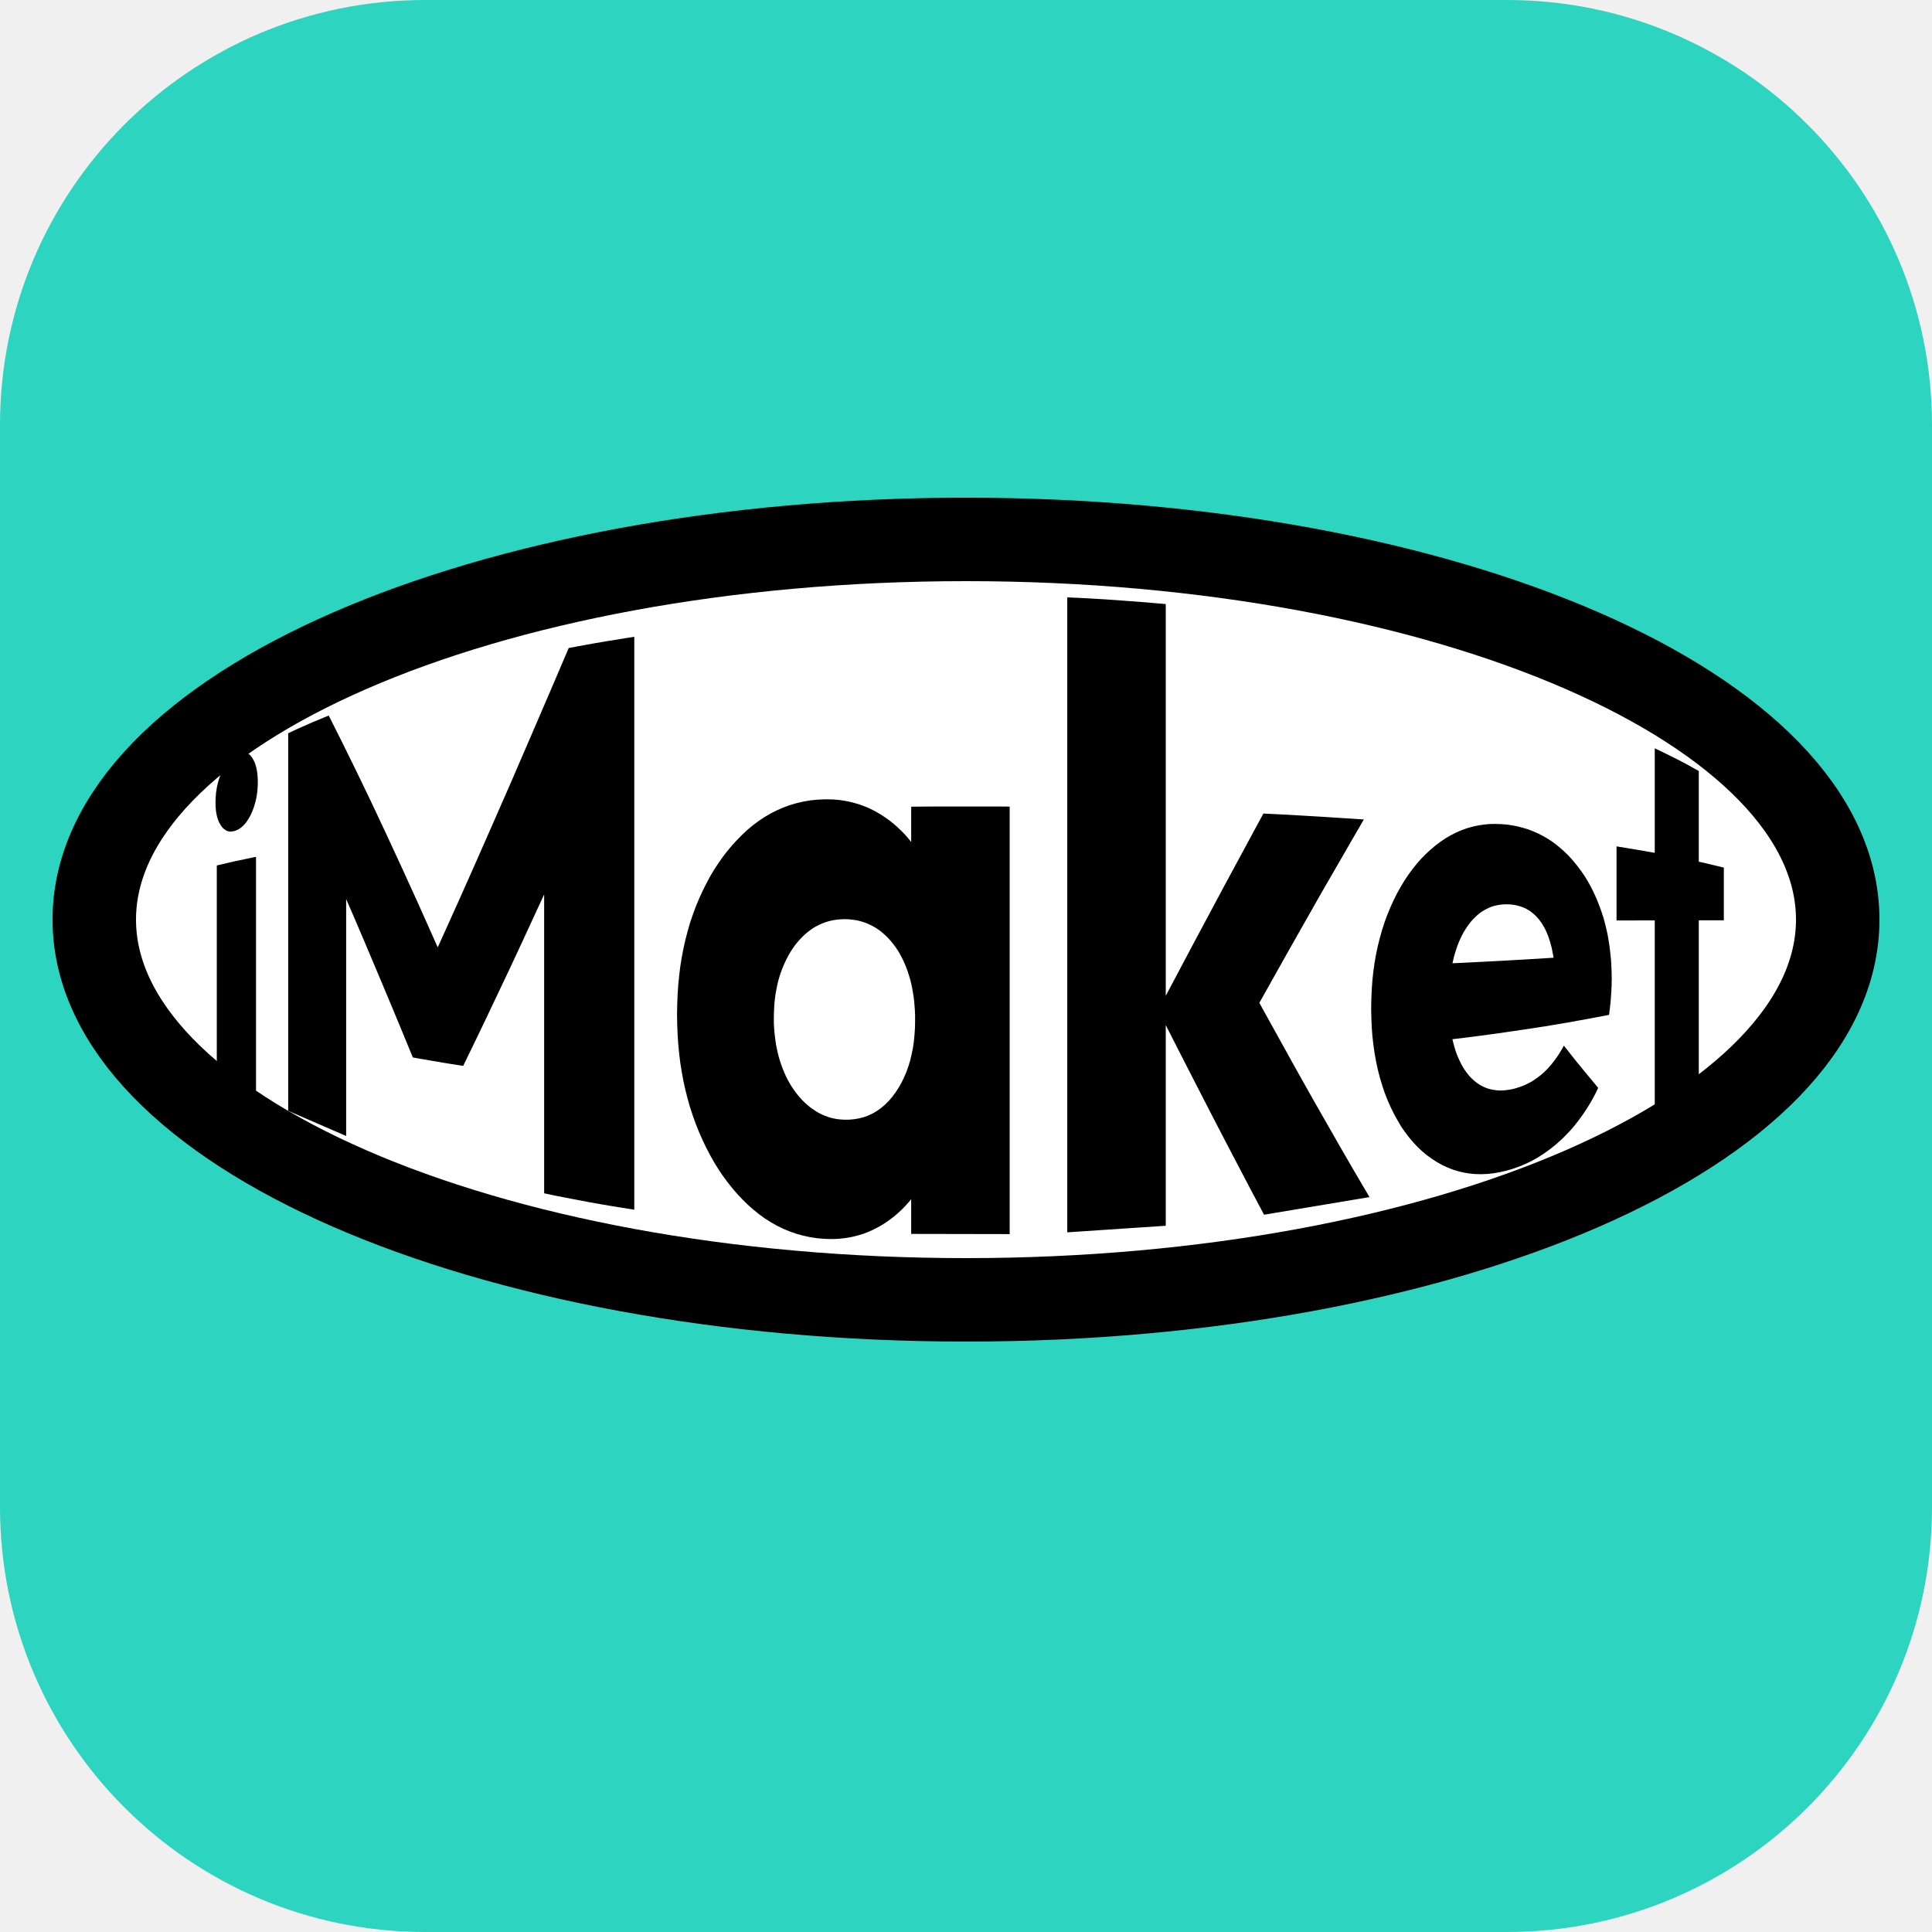
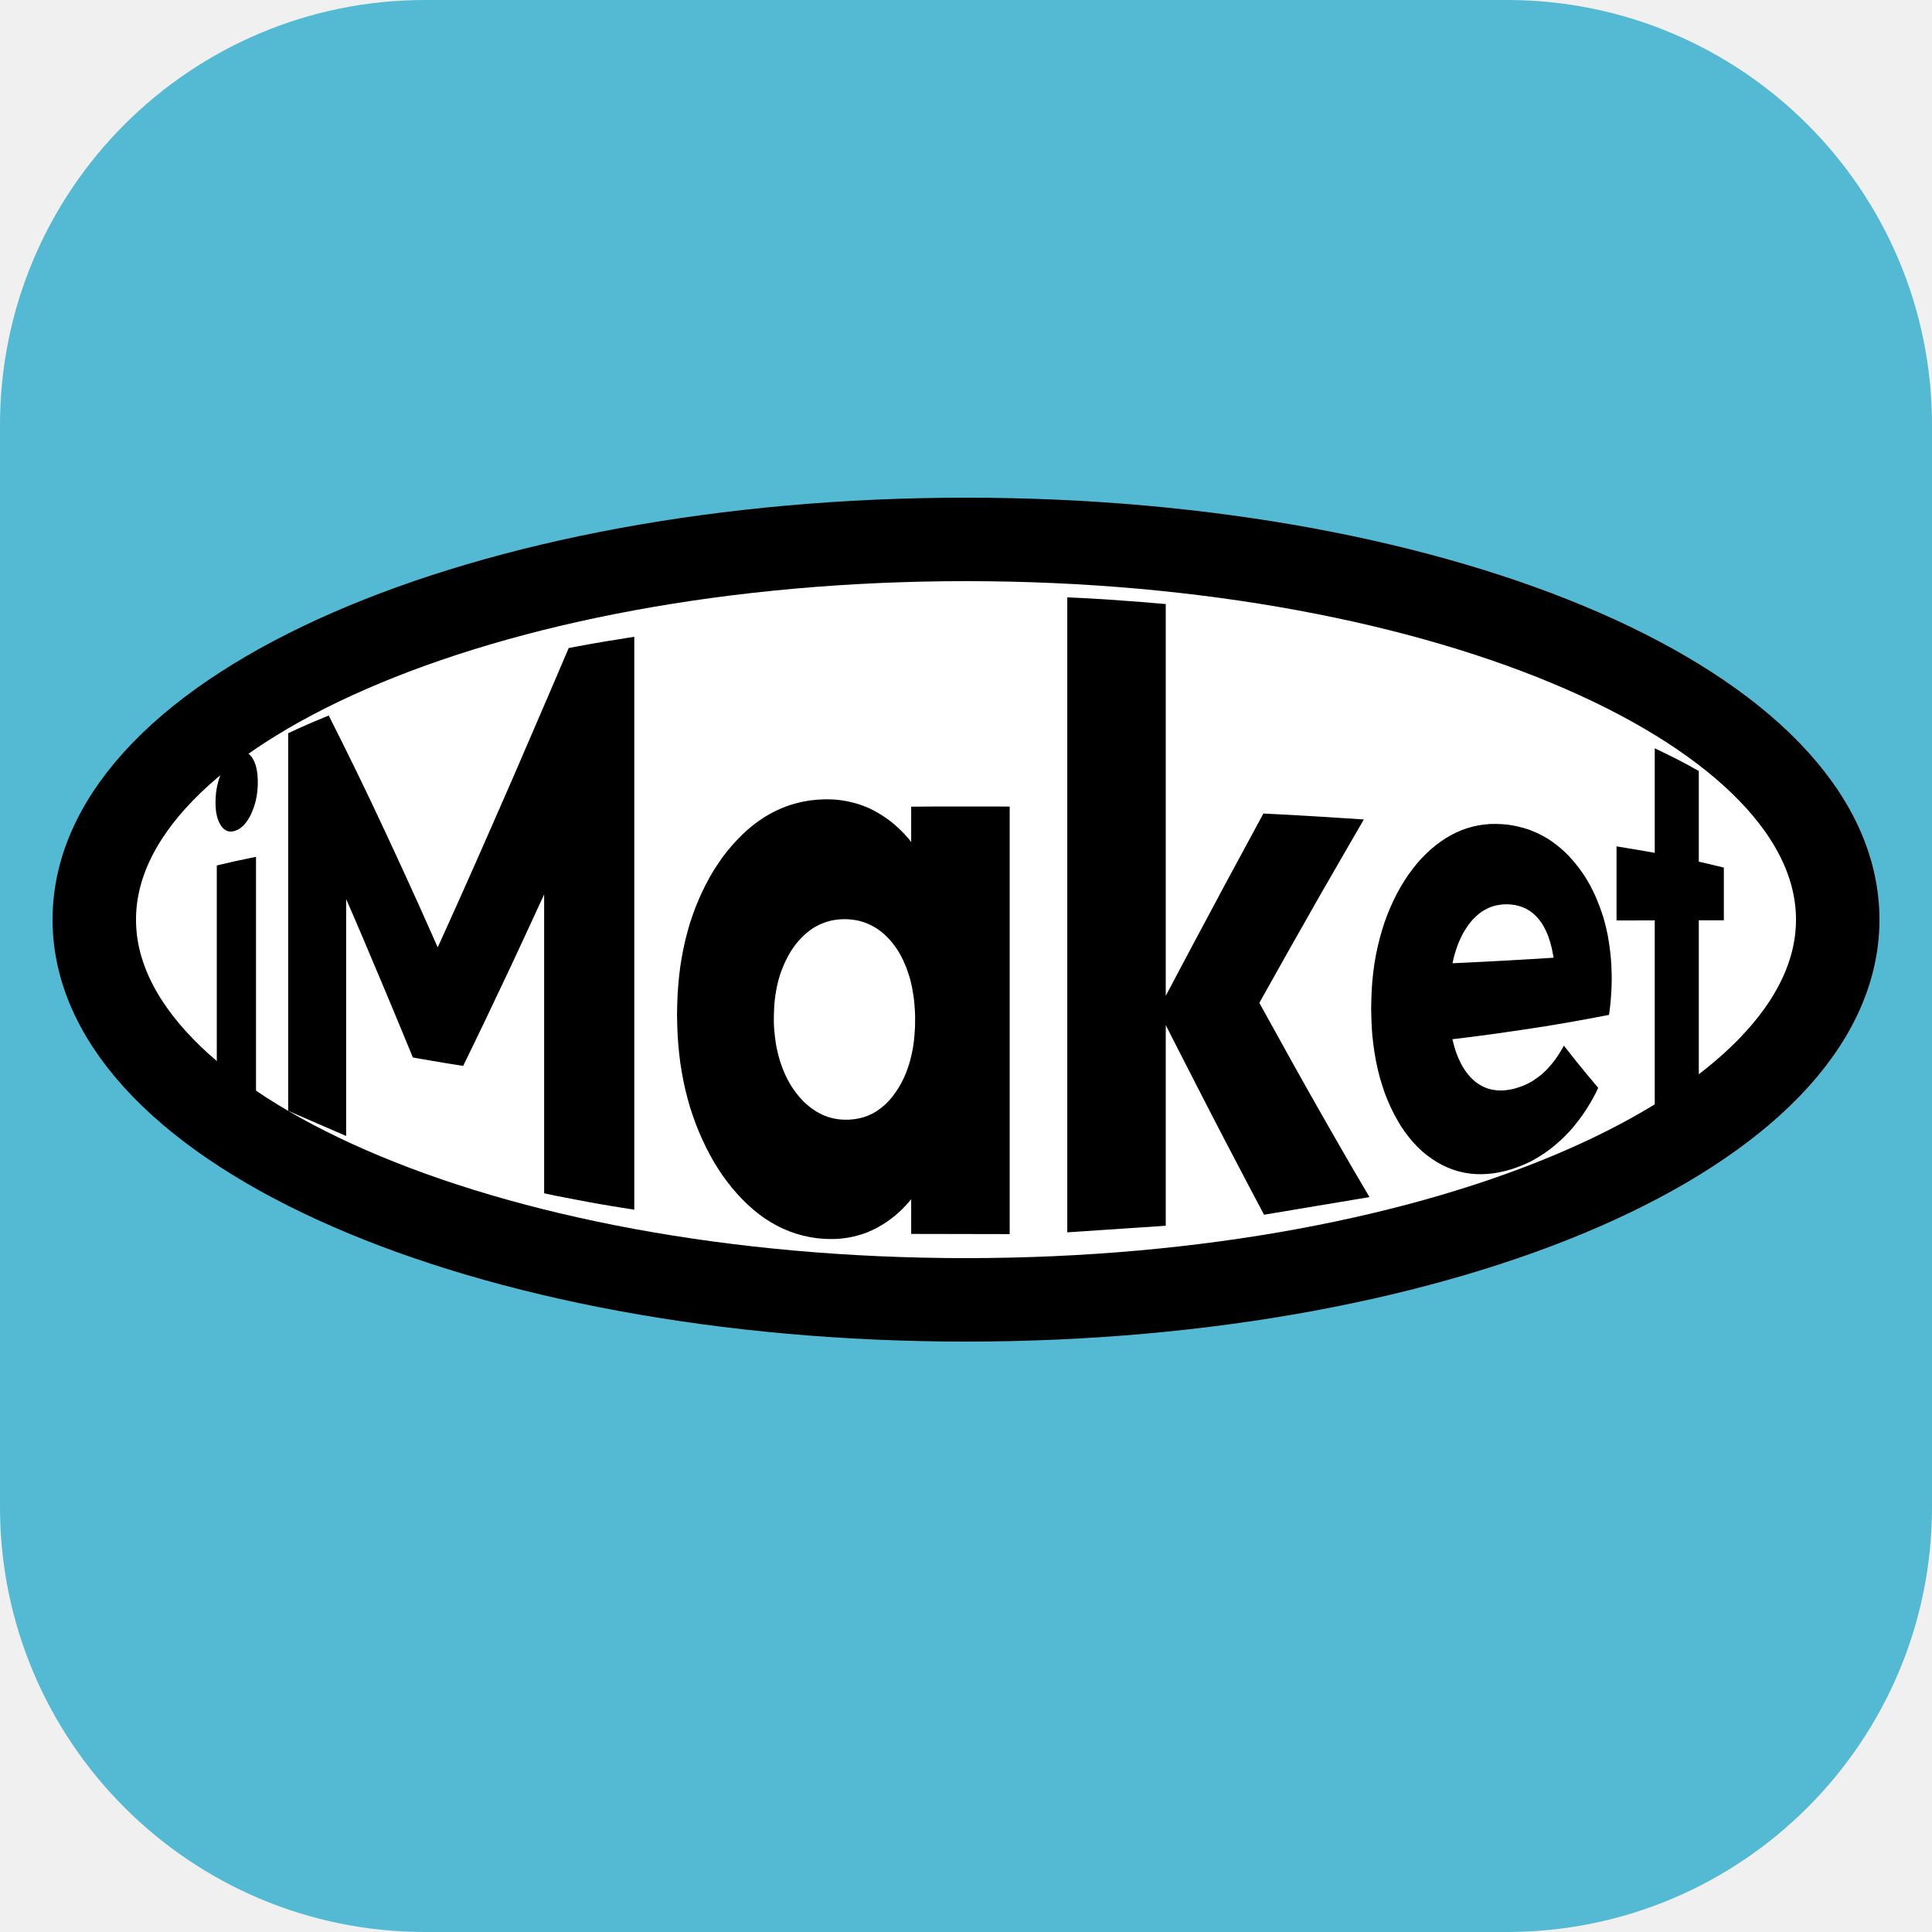
<svg xmlns="http://www.w3.org/2000/svg" viewBox="0 0 200 200">
-   <rect width="200" height="200" rx="44" fill="#2DD4BF" />
+   <rect width="200" height="200" rx="44" fill="#54B9D2" />
  <g transform="translate(4 52) scale(0.96)">
    <defs>
      <clipPath id="c">
        <ellipse cx="100" cy="45" rx="94" ry="41" />
      </clipPath>
    </defs>
    <ellipse cx="100" cy="45" rx="94" ry="41" fill="#fff" />
    <g clip-path="url(#c)">
      <path d="M19.21 61.25 L19.21 58.49 L19.21 55.72 L19.21 52.96 L19.21 50.20 L19.21 47.44 L19.21 44.68 L19.21 41.92 L19.21 39.16 L19.68 39.05 L20.16 38.94 L20.66 38.82 L21.18 38.70 L21.72 38.59 L22.28 38.47 L22.85 38.35 L23.44 38.23 L23.44 41.43 L23.44 44.63 L23.44 47.83 L23.44 51.03 L23.44 54.23 L23.44 57.43 L23.44 60.63 L23.44 63.83ZM21.20 35.42 L21.03 35.46 L20.88 35.49 L20.73 35.50 L20.58 35.50 L20.45 35.47 L20.31 35.43 L20.19 35.37 L20.07 35.29 L19.95 35.20 L19.84 35.09 L19.74 34.97 L19.64 34.83 L19.55 34.67 L19.46 34.51 L19.39 34.34 L19.32 34.16 L19.26 33.97 L19.21 33.77 L19.17 33.56 L19.13 33.35 L19.11 33.12 L19.09 32.88 L19.08 32.63 L19.07 32.37 L19.08 32.10 L19.09 31.84 L19.11 31.58 L19.13 31.31 L19.17 31.06 L19.21 30.80 L19.26 30.55 L19.32 30.30 L19.39 30.04 L19.46 29.80 L19.55 29.55 L19.64 29.30 L19.74 29.06 L19.84 28.83 L19.95 28.61 L20.07 28.41 L20.19 28.21 L20.31 28.03 L20.45 27.86 L20.58 27.70 L20.73 27.55 L20.88 27.42 L21.03 27.29 L21.20 27.18 L21.36 27.09 L21.52 27.01 L21.68 26.96 L21.83 26.93 L21.98 26.91 L22.13 26.92 L22.27 26.94 L22.41 26.99 L22.54 27.06 L22.67 27.15 L22.80 27.26 L22.92 27.40 L23.03 27.55 L23.13 27.72 L23.23 27.90 L23.31 28.10 L23.39 28.31 L23.45 28.54 L23.51 28.78 L23.55 29.03 L23.59 29.30 L23.61 29.59 L23.63 29.88 L23.63 30.20 L23.63 30.50 L23.61 30.81 L23.59 31.11 L23.55 31.40 L23.51 31.69 L23.45 31.98 L23.39 32.26 L23.31 32.54 L23.23 32.81 L23.13 33.08 L23.03 33.34 L22.92 33.59 L22.80 33.84 L22.67 34.06 L22.54 34.27 L22.41 34.47 L22.27 34.64 L22.13 34.80 L21.98 34.94 L21.83 35.07 L21.68 35.18 L21.52 35.28 L21.36 35.35 L21.20 35.42ZM26.91 65.62 L26.91 60.53 L26.91 55.44 L26.91 50.35 L26.91 45.26 L26.91 40.17 L26.91 35.08 L26.91 29.99 L26.91 24.90 L27.42 24.66 L27.94 24.42 L28.48 24.18 L29.02 23.94 L29.57 23.70 L30.13 23.47 L30.70 23.23 L31.28 22.99 L32.75 25.92 L34.28 29.03 L35.87 32.33 L37.50 35.80 L39.19 39.45 L40.93 43.27 L42.71 47.26 L44.54 51.40 L44.16 51.38 L43.79 51.35 L43.41 51.33 L43.04 51.30 L42.67 51.28 L42.30 51.25 L41.93 51.22 L41.56 51.20 L43.36 47.27 L45.20 43.19 L47.09 38.95 L49.02 34.56 L51.00 30.04 L53.01 25.38 L55.07 20.60 L57.16 15.71 L58.02 15.55 L58.89 15.39 L59.77 15.23 L60.65 15.08 L61.54 14.93 L62.43 14.79 L63.33 14.64 L64.23 14.50 L64.23 22.23 L64.23 29.95 L64.23 37.67 L64.23 45.39 L64.23 53.12 L64.23 60.84 L64.23 68.56 L64.23 76.28 L62.98 76.08 L61.74 75.88 L60.50 75.67 L59.28 75.45 L58.07 75.22 L56.87 74.99 L55.68 74.76 L54.51 74.51 L54.51 69.96 L54.51 65.41 L54.51 60.86 L54.51 56.31 L54.51 51.76 L54.51 47.21 L54.51 42.66 L54.51 38.11 L54.72 38.17 L54.92 38.23 L55.13 38.29 L55.34 38.36 L55.55 38.42 L55.77 38.48 L55.98 38.55 L56.19 38.61 L54.83 41.59 L53.48 44.51 L52.16 47.37 L50.85 50.18 L49.55 52.92 L48.28 55.60 L47.02 58.22 L45.78 60.77 L45.08 60.66 L44.38 60.55 L43.69 60.44 L43.01 60.32 L42.33 60.21 L41.66 60.09 L41.00 59.98 L40.35 59.86 L39.23 57.14 L38.13 54.49 L37.05 51.91 L35.99 49.40 L34.96 46.96 L33.95 44.60 L32.96 42.32 L31.99 40.11 L32.14 40.04 L32.28 39.97 L32.43 39.90 L32.57 39.83 L32.72 39.76 L32.86 39.69 L33.01 39.62 L33.16 39.55 L33.16 43.15 L33.16 46.75 L33.16 50.34 L33.16 53.94 L33.16 57.54 L33.16 61.14 L33.16 64.73 L33.16 68.33ZM84.67 79.42 L83.90 79.35 L83.15 79.23 L82.41 79.07 L81.69 78.87 L80.98 78.62 L80.28 78.33 L79.61 78.00 L78.94 77.62 L78.29 77.21 L77.66 76.75 L77.04 76.25 L76.44 75.71 L75.86 75.14 L75.30 74.54 L74.76 73.91 L74.24 73.25 L73.74 72.57 L73.27 71.86 L72.81 71.12 L72.38 70.35 L71.97 69.56 L71.58 68.74 L71.21 67.90 L70.86 67.03 L70.54 66.13 L70.24 65.23 L69.98 64.30 L69.74 63.36 L69.53 62.41 L69.35 61.43 L69.19 60.44 L69.07 59.44 L68.97 58.41 L68.90 57.37 L68.86 56.31 L68.84 55.23 L68.86 54.16 L68.90 53.10 L68.97 52.06 L69.07 51.05 L69.19 50.05 L69.35 49.07 L69.53 48.12 L69.74 47.18 L69.98 46.26 L70.24 45.35 L70.54 44.47 L70.86 43.60 L71.21 42.76 L71.58 41.94 L71.97 41.16 L72.38 40.39 L72.81 39.66 L73.27 38.96 L73.74 38.28 L74.24 37.63 L74.76 37.01 L75.30 36.42 L75.86 35.85 L76.44 35.31 L77.04 34.81 L77.66 34.35 L78.29 33.93 L78.94 33.55 L79.61 33.21 L80.28 32.92 L80.98 32.66 L81.69 32.45 L82.41 32.28 L83.15 32.15 L83.90 32.07 L84.67 32.03 L85.24 32.03 L85.80 32.05 L86.34 32.10 L86.88 32.18 L87.41 32.28 L87.93 32.41 L88.45 32.56 L88.95 32.74 L89.45 32.94 L89.93 33.17 L90.41 33.43 L90.88 33.71 L91.33 34.01 L91.78 34.33 L92.21 34.68 L92.62 35.04 L93.02 35.42 L93.41 35.82 L93.78 36.24 L94.14 36.69 L94.48 37.15 L94.81 37.63 L95.13 38.13 L95.43 38.64 L95.72 39.18 L95.98 39.73 L96.22 40.29 L96.44 40.86 L96.64 41.45 L96.81 42.05 L96.97 42.66 L97.10 43.28 L97.21 43.92 L97.30 44.57 L97.37 45.23 L97.41 45.90 L97.41 48.39 L97.41 50.89 L97.41 53.38 L97.41 55.87 L97.41 58.36 L97.41 60.86 L97.41 63.35 L97.41 65.84 L97.37 66.51 L97.30 67.17 L97.21 67.82 L97.10 68.46 L96.97 69.08 L96.82 69.69 L96.65 70.29 L96.45 70.87 L96.24 71.44 L96.00 72.00 L95.75 72.55 L95.47 73.08 L95.17 73.60 L94.86 74.09 L94.53 74.57 L94.19 75.02 L93.83 75.46 L93.46 75.87 L93.07 76.27 L92.67 76.64 L92.25 77.00 L91.82 77.33 L91.37 77.65 L90.91 77.94 L90.44 78.21 L89.96 78.45 L89.47 78.67 L88.97 78.86 L88.46 79.02 L87.94 79.16 L87.42 79.27 L86.89 79.35 L86.35 79.41 L85.80 79.44 L85.24 79.44 L84.67 79.42ZM86.84 66.57 L87.40 66.57 L87.95 66.52 L88.47 66.43 L88.98 66.30 L89.47 66.12 L89.94 65.90 L90.40 65.63 L90.83 65.32 L91.25 64.97 L91.65 64.57 L92.03 64.13 L92.39 63.65 L92.73 63.13 L93.04 62.59 L93.32 62.02 L93.57 61.43 L93.79 60.81 L93.98 60.18 L94.14 59.51 L94.28 58.83 L94.38 58.12 L94.45 57.39 L94.50 56.63 L94.51 55.86 L94.51 55.32 L94.49 54.80 L94.45 54.29 L94.41 53.79 L94.35 53.30 L94.27 52.82 L94.19 52.35 L94.09 51.89 L93.98 51.44 L93.85 51.01 L93.71 50.58 L93.56 50.16 L93.39 49.76 L93.22 49.37 L93.03 49.00 L92.84 48.64 L92.63 48.30 L92.41 47.97 L92.18 47.66 L91.94 47.36 L91.69 47.08 L91.43 46.81 L91.16 46.56 L90.88 46.32 L90.59 46.10 L90.29 45.90 L89.98 45.72 L89.67 45.56 L89.35 45.42 L89.02 45.29 L88.69 45.19 L88.35 45.10 L88.00 45.04 L87.64 44.99 L87.28 44.96 L86.91 44.95 L86.54 44.96 L86.18 44.99 L85.82 45.04 L85.48 45.10 L85.14 45.19 L84.81 45.29 L84.48 45.42 L84.16 45.56 L83.85 45.72 L83.55 45.89 L83.26 46.09 L82.97 46.31 L82.69 46.54 L82.42 46.79 L82.17 47.05 L81.92 47.32 L81.68 47.61 L81.45 47.92 L81.23 48.24 L81.02 48.57 L80.82 48.92 L80.63 49.29 L80.45 49.66 L80.28 50.06 L80.12 50.46 L79.97 50.88 L79.84 51.30 L79.72 51.74 L79.62 52.18 L79.53 52.64 L79.45 53.11 L79.39 53.58 L79.34 54.07 L79.31 54.57 L79.29 55.08 L79.28 55.60 L79.28 56.10 L79.30 56.60 L79.34 57.08 L79.39 57.56 L79.45 58.03 L79.52 58.50 L79.61 58.95 L79.71 59.40 L79.82 59.83 L79.95 60.26 L80.09 60.68 L80.24 61.09 L80.41 61.50 L80.58 61.88 L80.77 62.26 L80.97 62.62 L81.18 62.97 L81.40 63.30 L81.63 63.62 L81.87 63.93 L82.12 64.22 L82.38 64.50 L82.65 64.77 L82.94 65.02 L83.23 65.26 L83.53 65.47 L83.83 65.67 L84.14 65.85 L84.46 66.01 L84.78 66.15 L85.11 66.27 L85.44 66.37 L85.78 66.45 L86.13 66.51 L86.48 66.55 L86.84 66.57ZM94.09 78.89 L94.09 77.33 L94.09 75.78 L94.09 74.23 L94.09 72.68 L94.09 71.12 L94.09 69.57 L94.09 68.02 L94.09 66.47 L94.29 65.07 L94.49 63.68 L94.70 62.28 L94.90 60.88 L95.10 59.49 L95.31 58.09 L95.51 56.69 L95.71 55.29 L95.51 53.89 L95.31 52.49 L95.10 51.09 L94.90 49.69 L94.70 48.30 L94.49 46.90 L94.29 45.50 L94.09 44.10 L94.09 42.69 L94.09 41.28 L94.09 39.87 L94.09 38.46 L94.09 37.05 L94.09 35.64 L94.09 34.23 L94.09 32.82 L95.41 32.81 L96.74 32.80 L98.07 32.80 L99.40 32.80 L100.73 32.80 L102.05 32.80 L103.38 32.80 L104.71 32.81 L104.71 38.57 L104.71 44.34 L104.71 50.10 L104.71 55.86 L104.71 61.62 L104.71 67.39 L104.71 73.15 L104.71 78.91ZM132.14 76.82 L130.74 74.18 L129.34 71.51 L127.92 68.80 L126.50 66.06 L125.07 63.28 L123.63 60.47 L122.18 57.63 L120.72 54.76 L122.17 52.03 L123.61 49.31 L125.04 46.62 L126.47 43.95 L127.88 41.31 L129.29 38.70 L130.69 36.11 L132.07 33.56 L133.47 33.63 L134.85 33.70 L136.22 33.78 L137.59 33.86 L138.93 33.94 L140.27 34.03 L141.59 34.11 L142.90 34.20 L141.34 36.89 L139.76 39.63 L138.15 42.42 L136.54 45.26 L134.90 48.15 L133.25 51.09 L131.58 54.07 L129.90 57.08 L129.94 56.37 L129.98 55.66 L130.03 54.95 L130.07 54.25 L130.11 53.54 L130.15 52.83 L130.19 52.12 L130.23 51.41 L131.95 54.55 L133.66 57.64 L135.34 60.67 L137.01 63.65 L138.67 66.57 L140.30 69.42 L141.91 72.20 L143.51 74.92ZM110.92 78.72 L110.92 70.16 L110.92 61.60 L110.92 53.04 L110.92 44.48 L110.92 35.92 L110.92 27.36 L110.92 18.81 L110.92 10.25 L112.26 10.31 L113.60 10.38 L114.93 10.46 L116.26 10.55 L117.59 10.65 L118.91 10.75 L120.23 10.86 L121.54 10.97 L121.54 19.35 L121.54 27.73 L121.54 36.11 L121.54 44.49 L121.54 52.87 L121.54 61.25 L121.54 69.63 L121.54 78.01ZM158.90 71.89 L158.23 72.08 L157.57 72.23 L156.92 72.35 L156.27 72.42 L155.63 72.45 L154.99 72.44 L154.37 72.39 L153.75 72.29 L153.14 72.15 L152.54 71.97 L151.95 71.74 L151.37 71.47 L150.81 71.16 L150.26 70.81 L149.72 70.42 L149.21 70.00 L148.71 69.53 L148.24 69.03 L147.78 68.49 L147.34 67.91 L146.92 67.30 L146.53 66.64 L146.15 65.95 L145.79 65.22 L145.46 64.47 L145.15 63.68 L144.88 62.87 L144.63 62.04 L144.41 61.18 L144.22 60.30 L144.06 59.40 L143.93 58.48 L143.82 57.53 L143.75 56.57 L143.71 55.58 L143.69 54.57 L143.71 53.56 L143.75 52.57 L143.82 51.59 L143.92 50.64 L144.05 49.70 L144.21 48.78 L144.40 47.88 L144.62 47.00 L144.86 46.14 L145.13 45.30 L145.43 44.48 L145.76 43.68 L146.11 42.91 L146.48 42.17 L146.87 41.47 L147.28 40.79 L147.71 40.15 L148.15 39.55 L148.61 38.97 L149.09 38.43 L149.59 37.92 L150.10 37.45 L150.63 37.00 L151.18 36.59 L151.73 36.22 L152.30 35.89 L152.87 35.60 L153.45 35.35 L154.04 35.14 L154.64 34.97 L155.24 34.84 L155.85 34.75 L156.46 34.69 L157.08 34.68 L157.71 34.70 L158.34 34.75 L158.94 34.84 L159.53 34.96 L160.10 35.11 L160.66 35.28 L161.19 35.49 L161.72 35.72 L162.22 35.98 L162.71 36.26 L163.18 36.57 L163.64 36.91 L164.08 37.27 L164.51 37.65 L164.93 38.06 L165.32 38.48 L165.69 38.92 L166.05 39.37 L166.39 39.84 L166.72 40.32 L167.03 40.83 L167.32 41.34 L167.59 41.87 L167.85 42.42 L168.09 42.99 L168.32 43.57 L168.53 44.16 L168.73 44.76 L168.90 45.38 L169.05 46.00 L169.19 46.63 L169.30 47.28 L169.40 47.94 L169.48 48.61 L169.55 49.29 L169.59 49.99 L169.62 50.70 L169.63 51.43 L169.63 51.56 L169.62 51.70 L169.62 51.84 L169.62 51.97 L169.62 52.12 L169.61 52.26 L169.60 52.40 L169.60 52.55 L169.59 52.69 L169.58 52.84 L169.57 52.99 L169.56 53.14 L169.55 53.30 L169.54 53.45 L169.53 53.62 L169.51 53.78 L169.50 53.95 L169.48 54.13 L169.46 54.31 L169.44 54.49 L169.42 54.68 L169.39 54.87 L169.37 55.07 L169.34 55.27 L167.13 55.69 L164.80 56.11 L162.35 56.52 L159.78 56.91 L157.10 57.30 L154.31 57.67 L151.42 58.02 L148.43 58.36 L148.43 57.30 L148.43 56.24 L148.43 55.18 L148.43 54.13 L148.43 53.07 L148.43 52.01 L148.43 50.95 L148.43 49.89 L150.96 49.77 L153.43 49.66 L155.82 49.54 L158.13 49.42 L160.37 49.29 L162.52 49.16 L164.59 49.03 L166.58 48.90 L166.22 49.29 L165.85 49.68 L165.48 50.07 L165.11 50.47 L164.73 50.87 L164.35 51.28 L163.97 51.69 L163.59 52.10 L163.57 51.63 L163.56 51.17 L163.53 50.73 L163.50 50.30 L163.46 49.88 L163.41 49.48 L163.36 49.09 L163.29 48.72 L163.22 48.36 L163.15 48.01 L163.06 47.68 L162.97 47.35 L162.87 47.05 L162.77 46.75 L162.65 46.46 L162.53 46.19 L162.40 45.93 L162.26 45.68 L162.12 45.44 L161.96 45.22 L161.80 45.00 L161.63 44.80 L161.45 44.61 L161.26 44.43 L161.07 44.27 L160.87 44.11 L160.66 43.98 L160.44 43.85 L160.21 43.74 L159.97 43.64 L159.73 43.56 L159.48 43.49 L159.22 43.43 L158.95 43.39 L158.67 43.36 L158.39 43.35 L158.08 43.35 L157.78 43.37 L157.49 43.41 L157.20 43.46 L156.92 43.53 L156.64 43.62 L156.37 43.73 L156.11 43.86 L155.85 44.00 L155.59 44.16 L155.35 44.34 L155.11 44.54 L154.88 44.76 L154.65 44.99 L154.43 45.24 L154.23 45.50 L154.03 45.78 L153.84 46.07 L153.65 46.38 L153.48 46.70 L153.32 47.04 L153.16 47.39 L153.01 47.76 L152.88 48.15 L152.75 48.55 L152.63 48.96 L152.53 49.39 L152.43 49.83 L152.35 50.29 L152.27 50.76 L152.21 51.25 L152.16 51.75 L152.12 52.26 L152.09 52.79 L152.08 53.33 L152.07 53.89 L152.08 54.44 L152.10 54.98 L152.13 55.50 L152.17 56.01 L152.22 56.51 L152.29 56.99 L152.37 57.45 L152.45 57.90 L152.56 58.33 L152.67 58.74 L152.79 59.14 L152.93 59.53 L153.08 59.89 L153.24 60.24 L153.40 60.57 L153.58 60.89 L153.76 61.18 L153.96 61.46 L154.16 61.72 L154.38 61.97 L154.60 62.19 L154.83 62.40 L155.07 62.59 L155.32 62.76 L155.58 62.91 L155.84 63.04 L156.12 63.16 L156.39 63.25 L156.68 63.32 L156.97 63.37 L157.27 63.41 L157.57 63.42 L157.88 63.42 L158.20 63.39 L158.52 63.35 L158.85 63.29 L159.15 63.22 L159.44 63.13 L159.73 63.04 L160.02 62.93 L160.29 62.82 L160.56 62.69 L160.83 62.55 L161.09 62.40 L161.34 62.23 L161.59 62.06 L161.83 61.88 L162.07 61.69 L162.30 61.48 L162.52 61.27 L162.74 61.05 L162.95 60.81 L163.16 60.57 L163.36 60.31 L163.56 60.05 L163.75 59.78 L163.94 59.49 L164.12 59.20 L164.30 58.90 L164.47 58.59 L164.95 59.19 L165.42 59.79 L165.89 60.38 L166.36 60.95 L166.82 61.52 L167.28 62.07 L167.73 62.61 L168.17 63.14 L167.92 63.67 L167.65 64.18 L167.37 64.68 L167.08 65.16 L166.77 65.64 L166.46 66.10 L166.13 66.55 L165.80 66.98 L165.45 67.41 L165.09 67.82 L164.71 68.21 L164.33 68.60 L163.93 68.96 L163.53 69.31 L163.11 69.65 L162.68 69.97 L162.25 70.27 L161.80 70.56 L161.34 70.83 L160.88 71.08 L160.40 71.31 L159.91 71.52 L159.41 71.71 L158.90 71.89ZM174.27 65.04 L174.27 60.23 L174.27 55.41 L174.27 50.60 L174.27 45.78 L174.27 40.97 L174.27 36.16 L174.27 31.34 L174.27 26.53 L174.93 26.84 L175.57 27.15 L176.19 27.46 L176.79 27.76 L177.38 28.07 L177.94 28.37 L178.49 28.68 L179.02 28.97 L179.02 33.15 L179.02 37.33 L179.02 41.50 L179.02 45.68 L179.02 49.86 L179.02 54.03 L179.02 58.21 L179.02 62.39ZM170.15 45.09 L170.15 44.09 L170.15 43.10 L170.15 42.10 L170.15 41.10 L170.15 40.10 L170.15 39.10 L170.15 38.10 L170.15 37.10 L171.97 37.40 L173.68 37.69 L175.29 37.99 L176.79 38.28 L178.19 38.57 L179.47 38.85 L180.65 39.13 L181.72 39.39 L181.72 40.10 L181.72 40.81 L181.72 41.52 L181.72 42.23 L181.72 42.94 L181.72 43.65 L181.72 44.36 L181.72 45.07Z" fill="#000" stroke="#fff" stroke-width="2.6" stroke-linejoin="round" paint-order="stroke" />
    </g>
    <ellipse cx="100" cy="45" rx="94" ry="41" fill="none" stroke="#000" stroke-width="9" />
  </g>
</svg>
